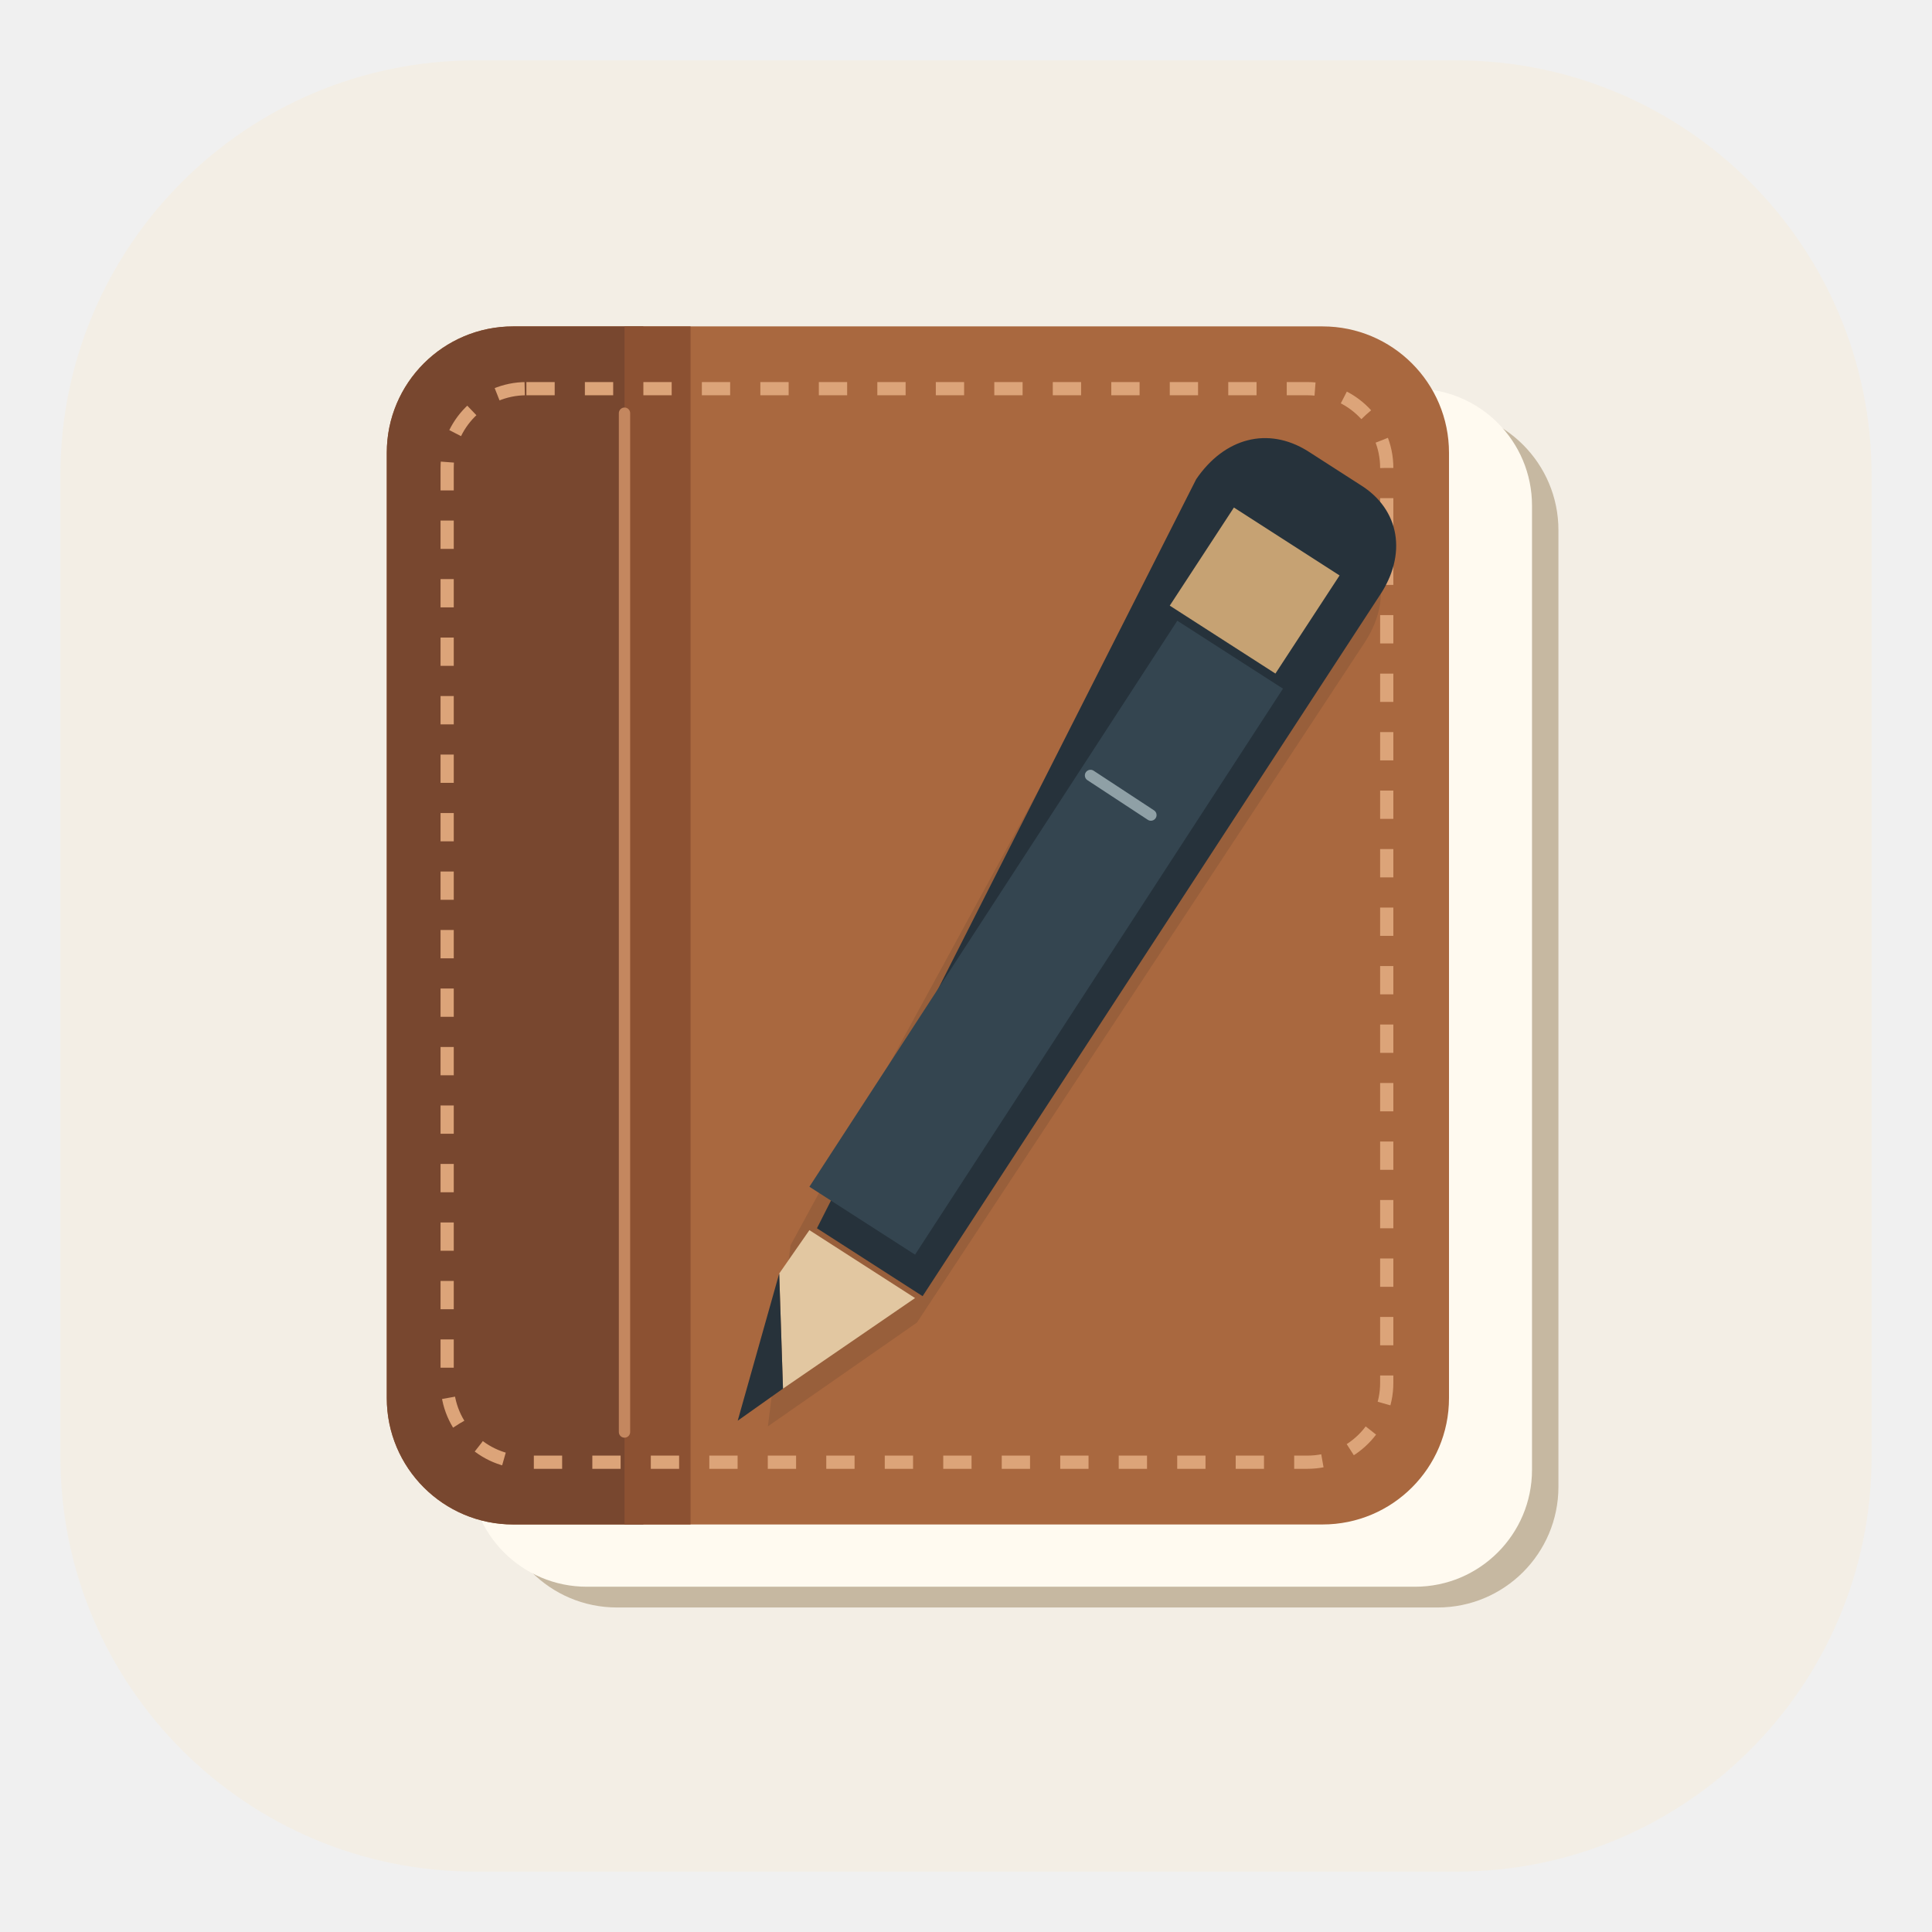
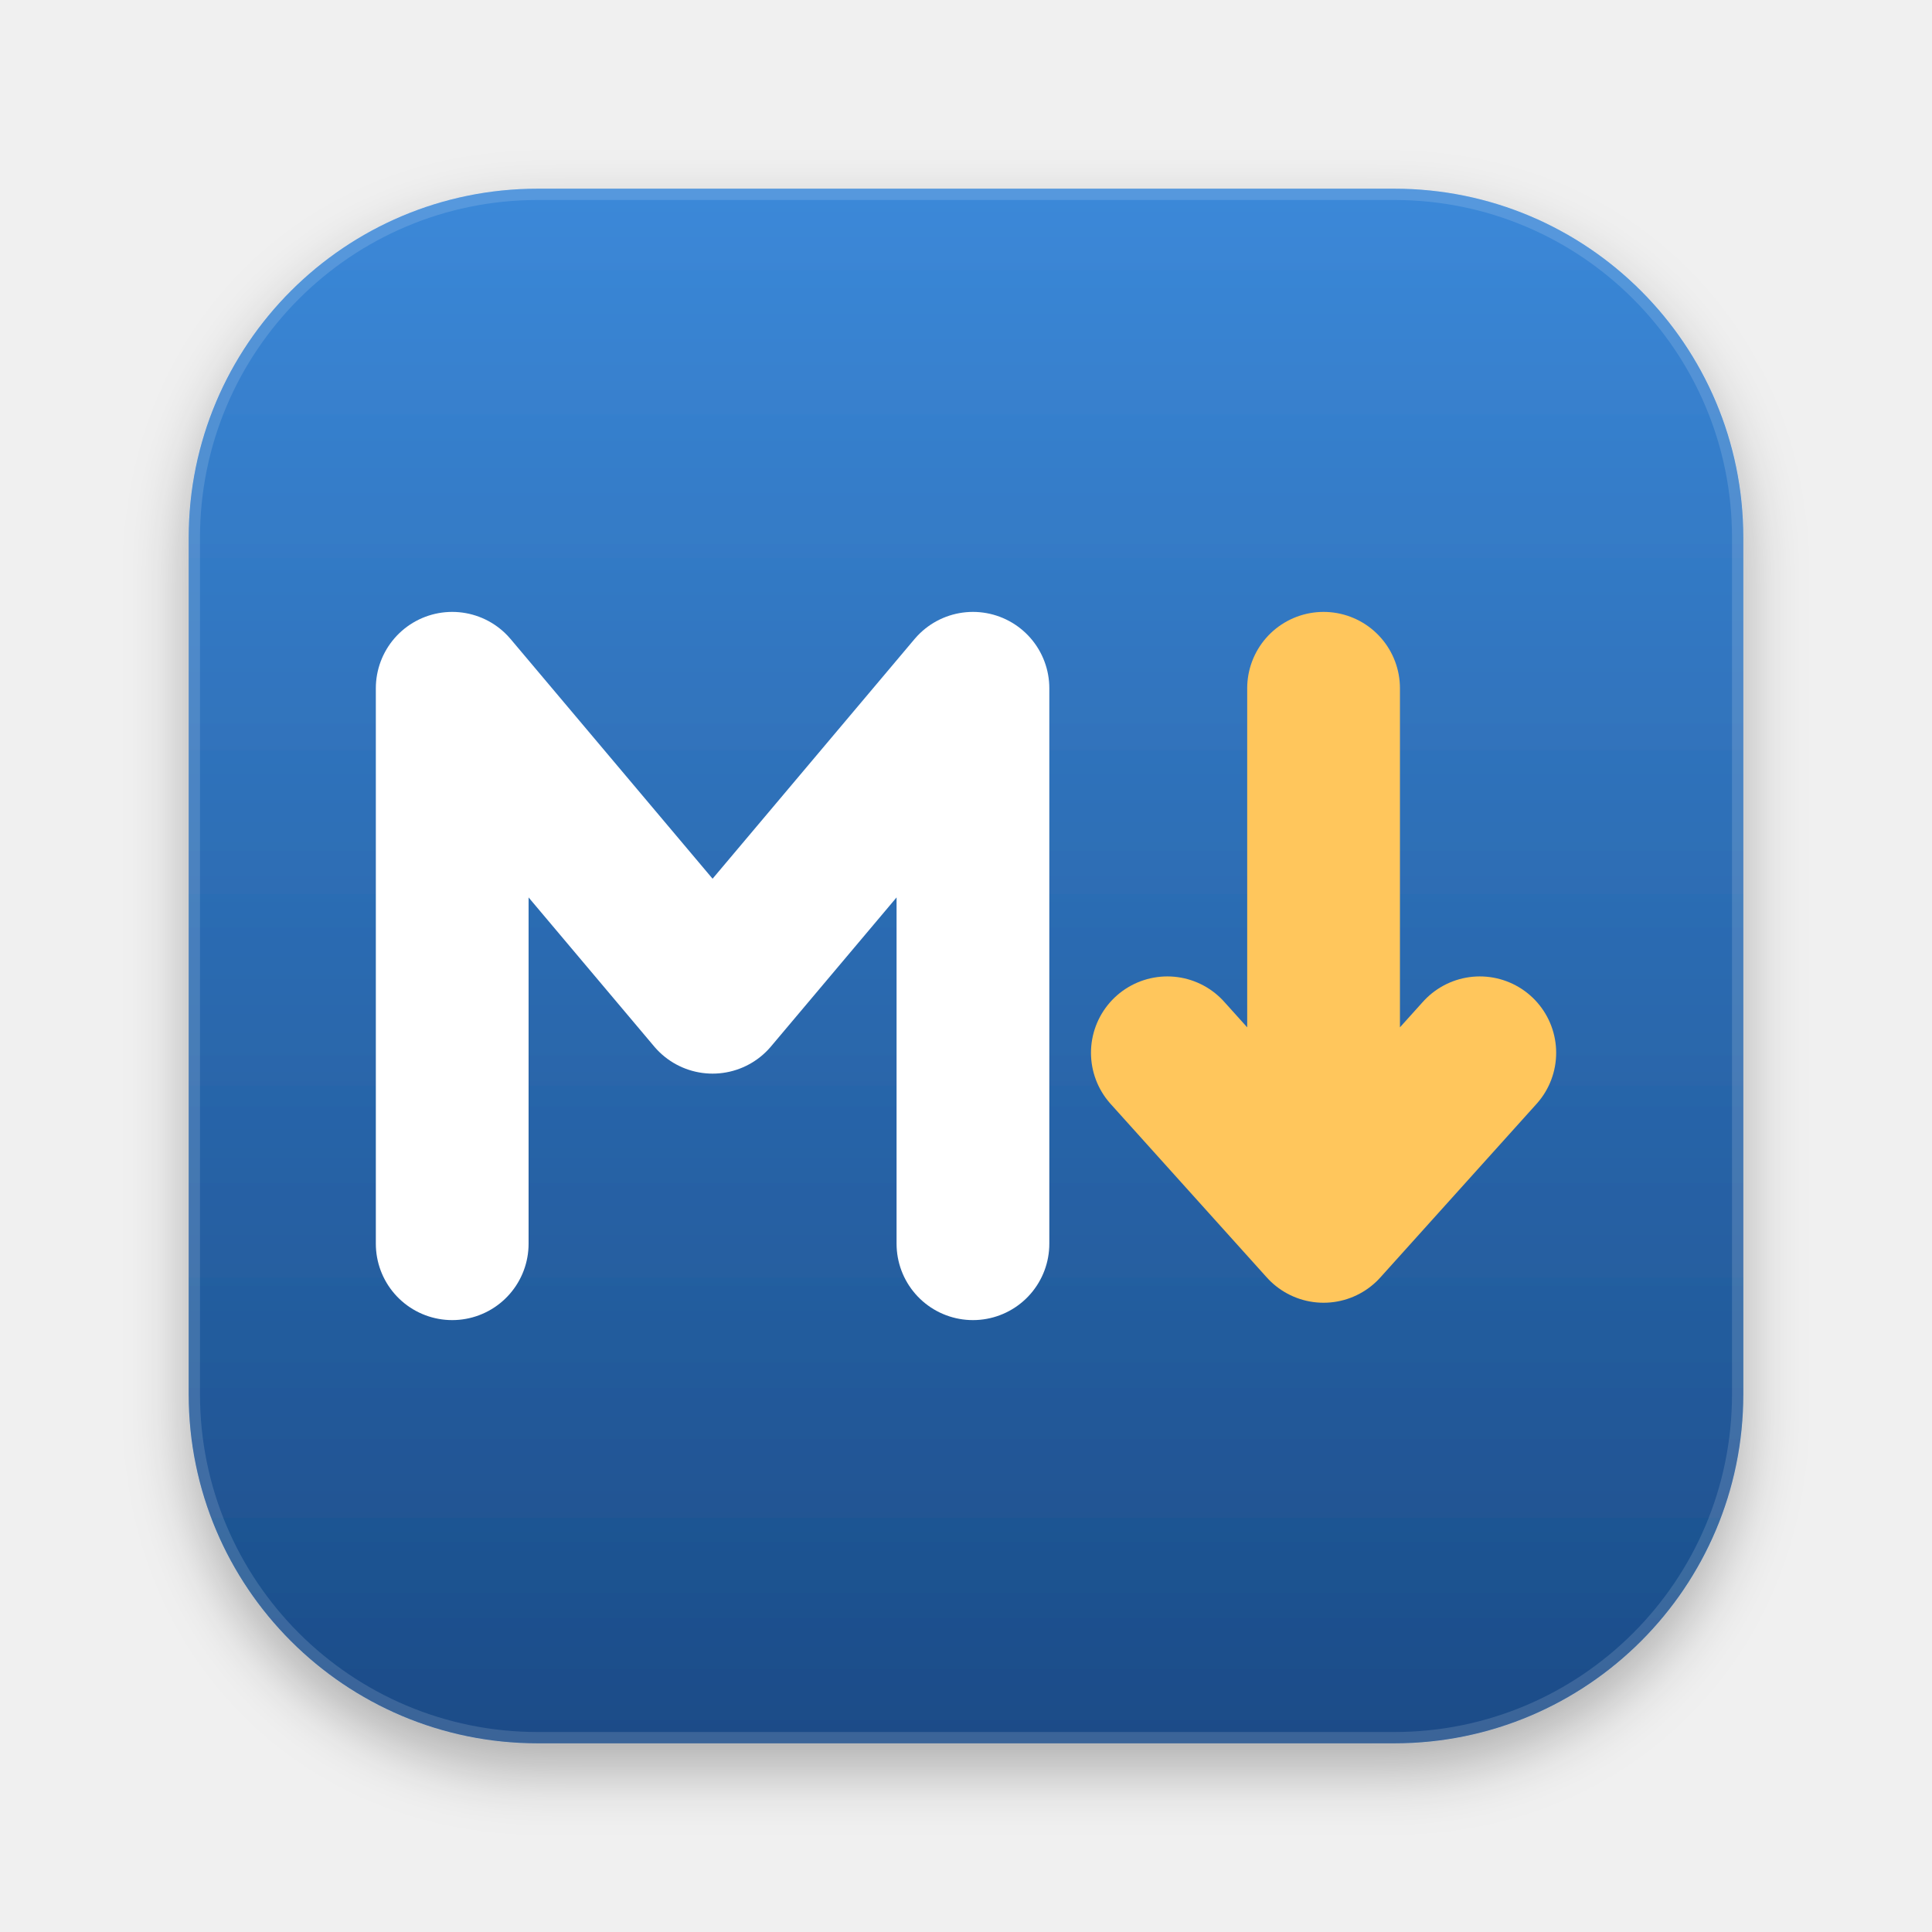
- <svg xmlns="http://www.w3.org/2000/svg" viewBox="0 0 1024 1024" role="img" aria-label="MinoMarkdown leather notebook and pen">
-   <rect x="32" y="32" width="960" height="960" rx="220" fill="#f3eee5" />
-   <rect x="263" y="217" width="563" height="635" rx="64" fill="#c6b8a1" />
-   <rect x="249" y="206" width="563" height="635" rx="62" fill="#fffaf0" />
-   <rect x="205" y="173" width="563" height="635" rx="67" fill="#a9683f" />
-   <path d="M272 173h69v635h-69c-37 0-67-30-67-67V240c0-37 30-67 67-67z" fill="#78472f" />
-   <path d="M331 173h35v635h-35z" fill="#8c5132" />
-   <rect x="237" y="206" width="498" height="569" rx="42" fill="none" stroke="#dca479" stroke-width="7" stroke-dasharray="15 16" />
-   <path d="M331 219v540" stroke="#c4875f" stroke-width="6" stroke-linecap="round" />
-   <path d="M625 282c16-24 37-31 58-18l31 19c21 13 23 37 9 58L486 701l-79 55 12-96z" fill="#754b31" opacity=".32" />
-   <path d="M634 254c15-22 38-28 59-15l28 18c21 13 25 37 10 59l-242 371-56-36z" fill="#26323b" />
-   <path d="M654 269l56 36-34 52-56-36z" fill="#c6a273" />
-   <path d="M624 329l56 36-195 300-56-36z" fill="#344550" />
-   <path d="M429 652l56 36-70 48-2-61z" fill="#e2c7a1" />
-   <path d="M413 675l2 61-24 17z" fill="#27323a" />
-   <path d="M578 411l32 21" stroke="#8fa0a6" stroke-width="6" stroke-linecap="round" />
+ <svg xmlns="http://www.w3.org/2000/svg" viewBox="0 0 1024 1024" role="img" aria-label="MinoMarkdown: letter M and download arrow">
+   <defs>
+     <linearGradient id="bg" x1="0" y1="0" x2="0" y2="1">
+       <stop offset="0" stop-color="#3b88d8" />
+       <stop offset="1" stop-color="#1b4c88" />
+     </linearGradient>
+     <filter id="shadow" x="0" y="0" width="1024" height="1024" filterUnits="userSpaceOnUse">
+       <feDropShadow dx="0" dy="14" stdDeviation="16" flood-color="#000" flood-opacity=".28" />
+     </filter>
+   </defs>
+   <rect x="100" y="100" width="824" height="824" rx="185" fill="url(#bg)" filter="url(#shadow)" />
+   <rect x="103" y="103" width="818" height="818" rx="182" fill="none" stroke="#fff" stroke-opacity=".14" stroke-width="6" />
+   <g fill="none" stroke-linecap="round" stroke-linejoin="round" stroke-width="88" transform="translate(512 512) scale(.92) translate(-532 -512)">
+     <path d="M236 672V352L386 530 536 352V672" stroke="#fff" />
+     <path d="M738 352V652M648 562L738 662 828 562" stroke="#ffc65c" />
+   </g>
</svg>
